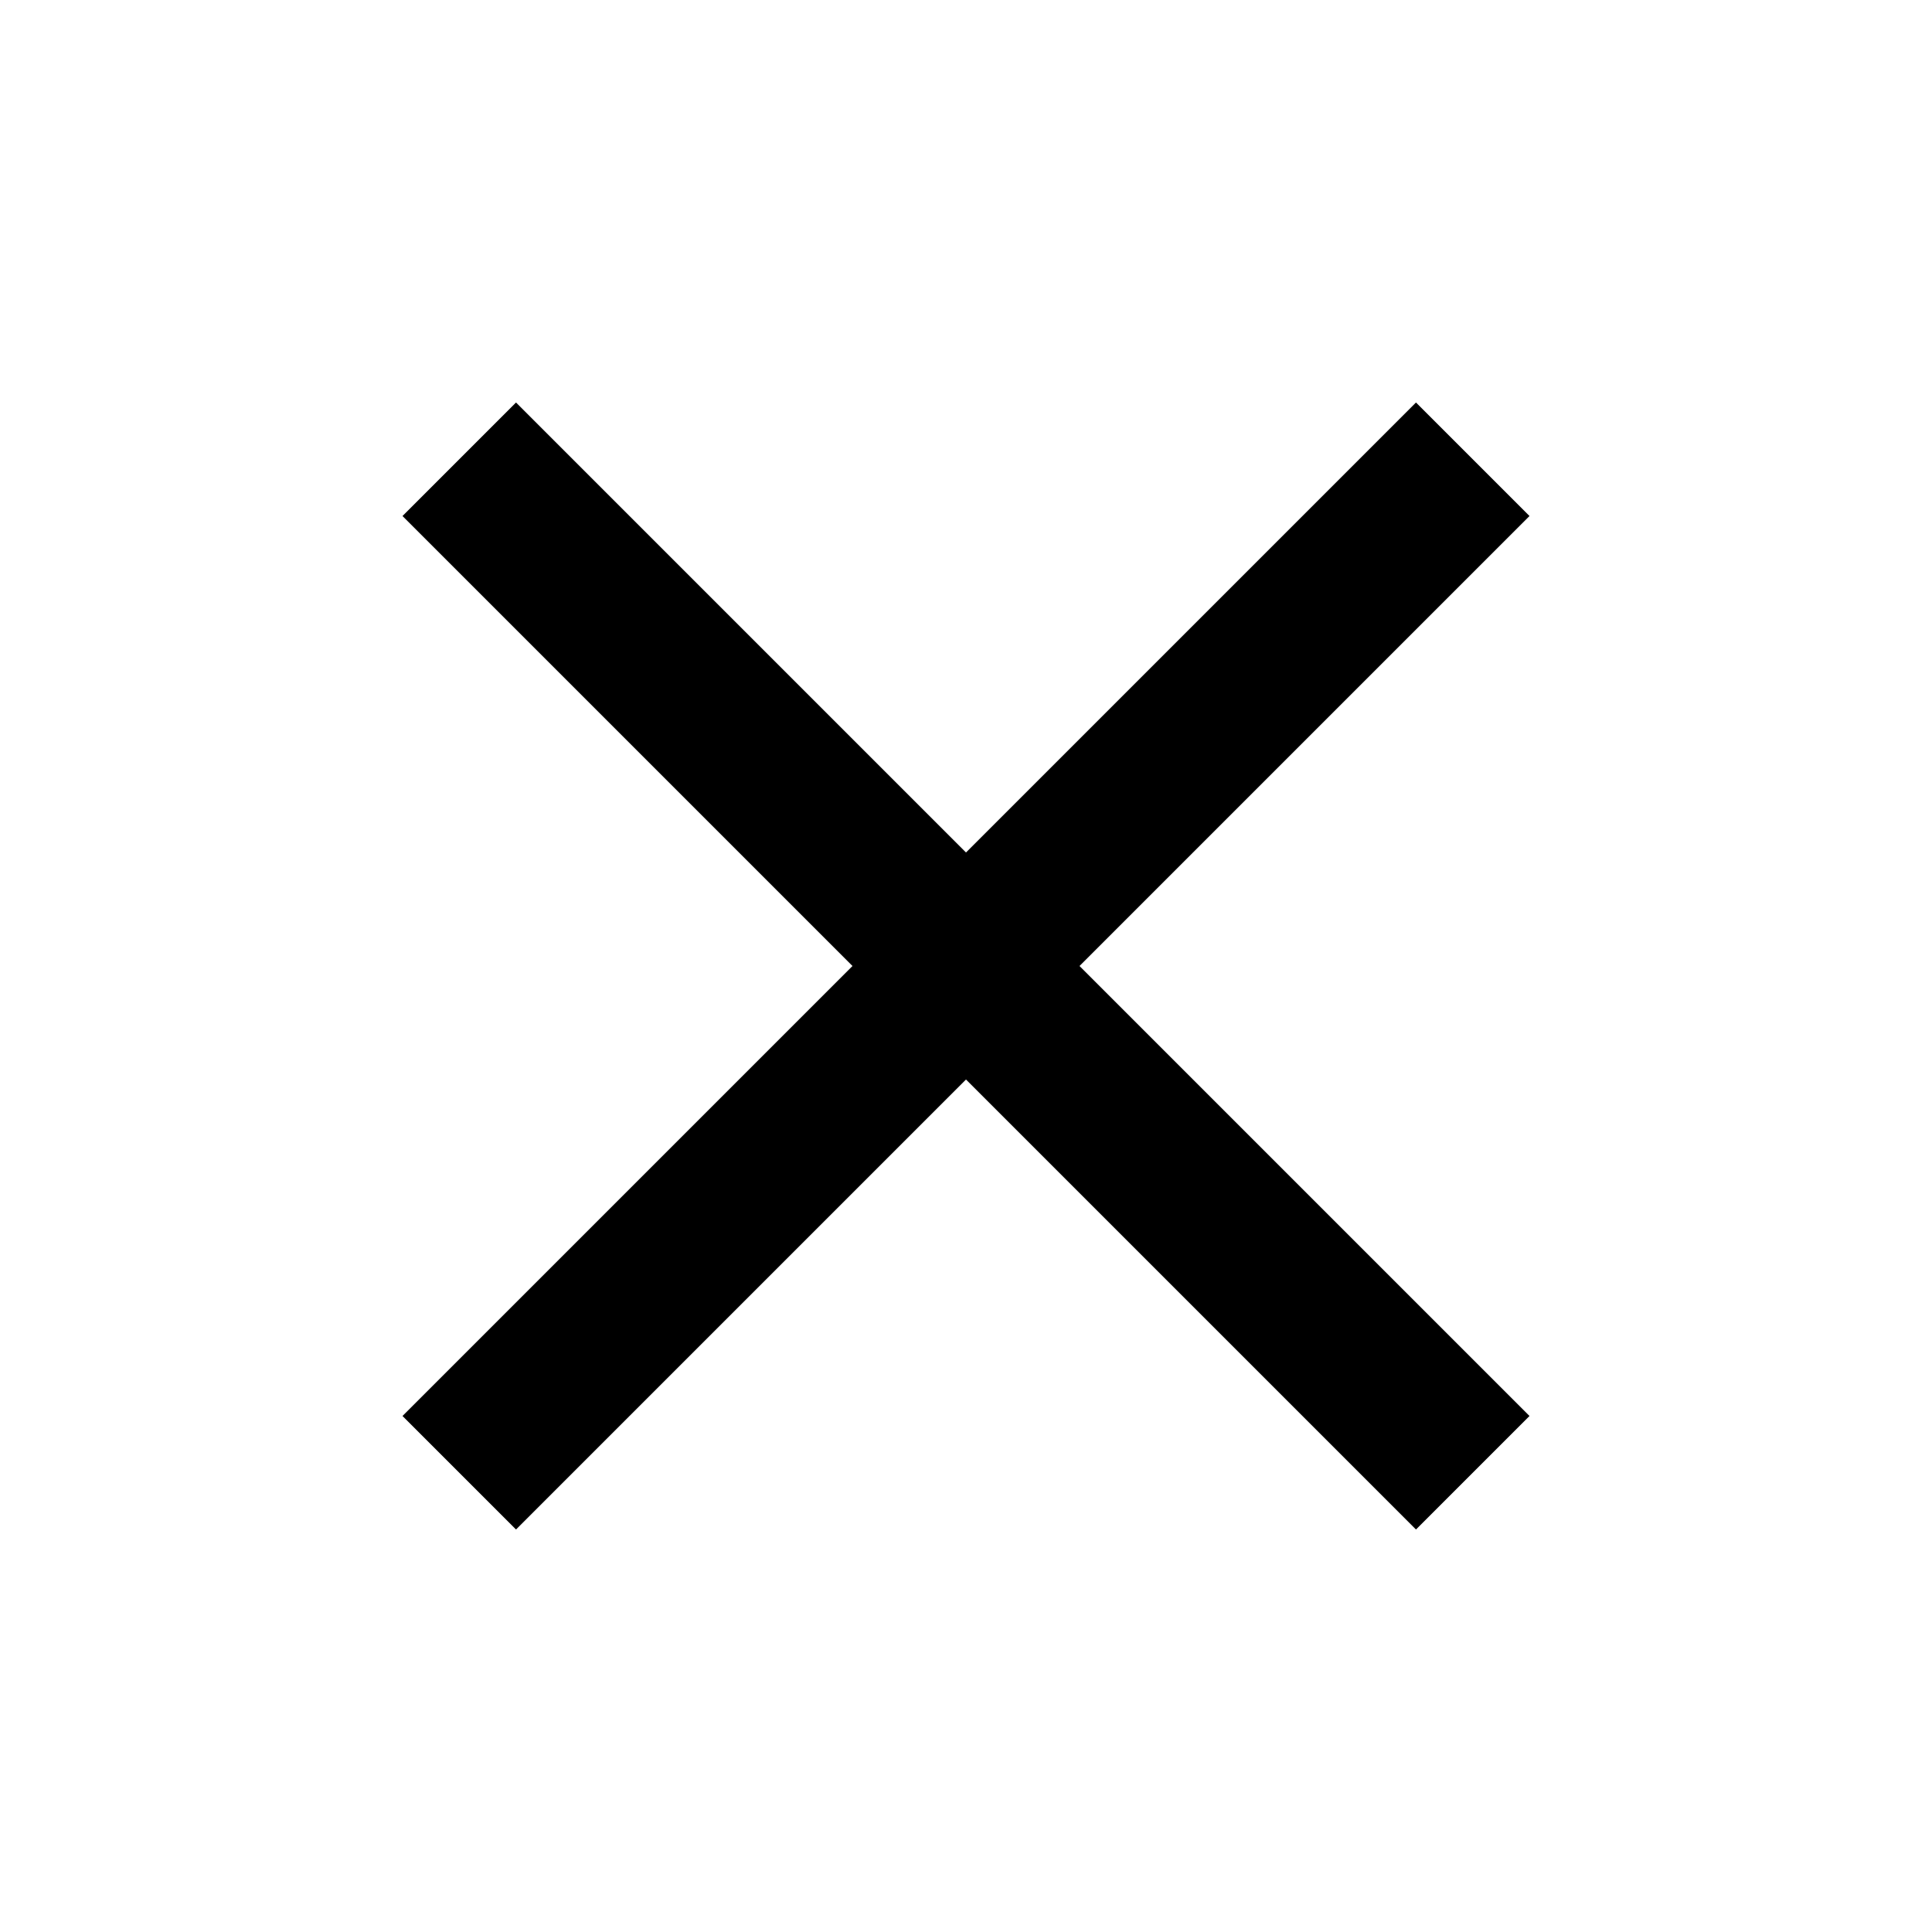
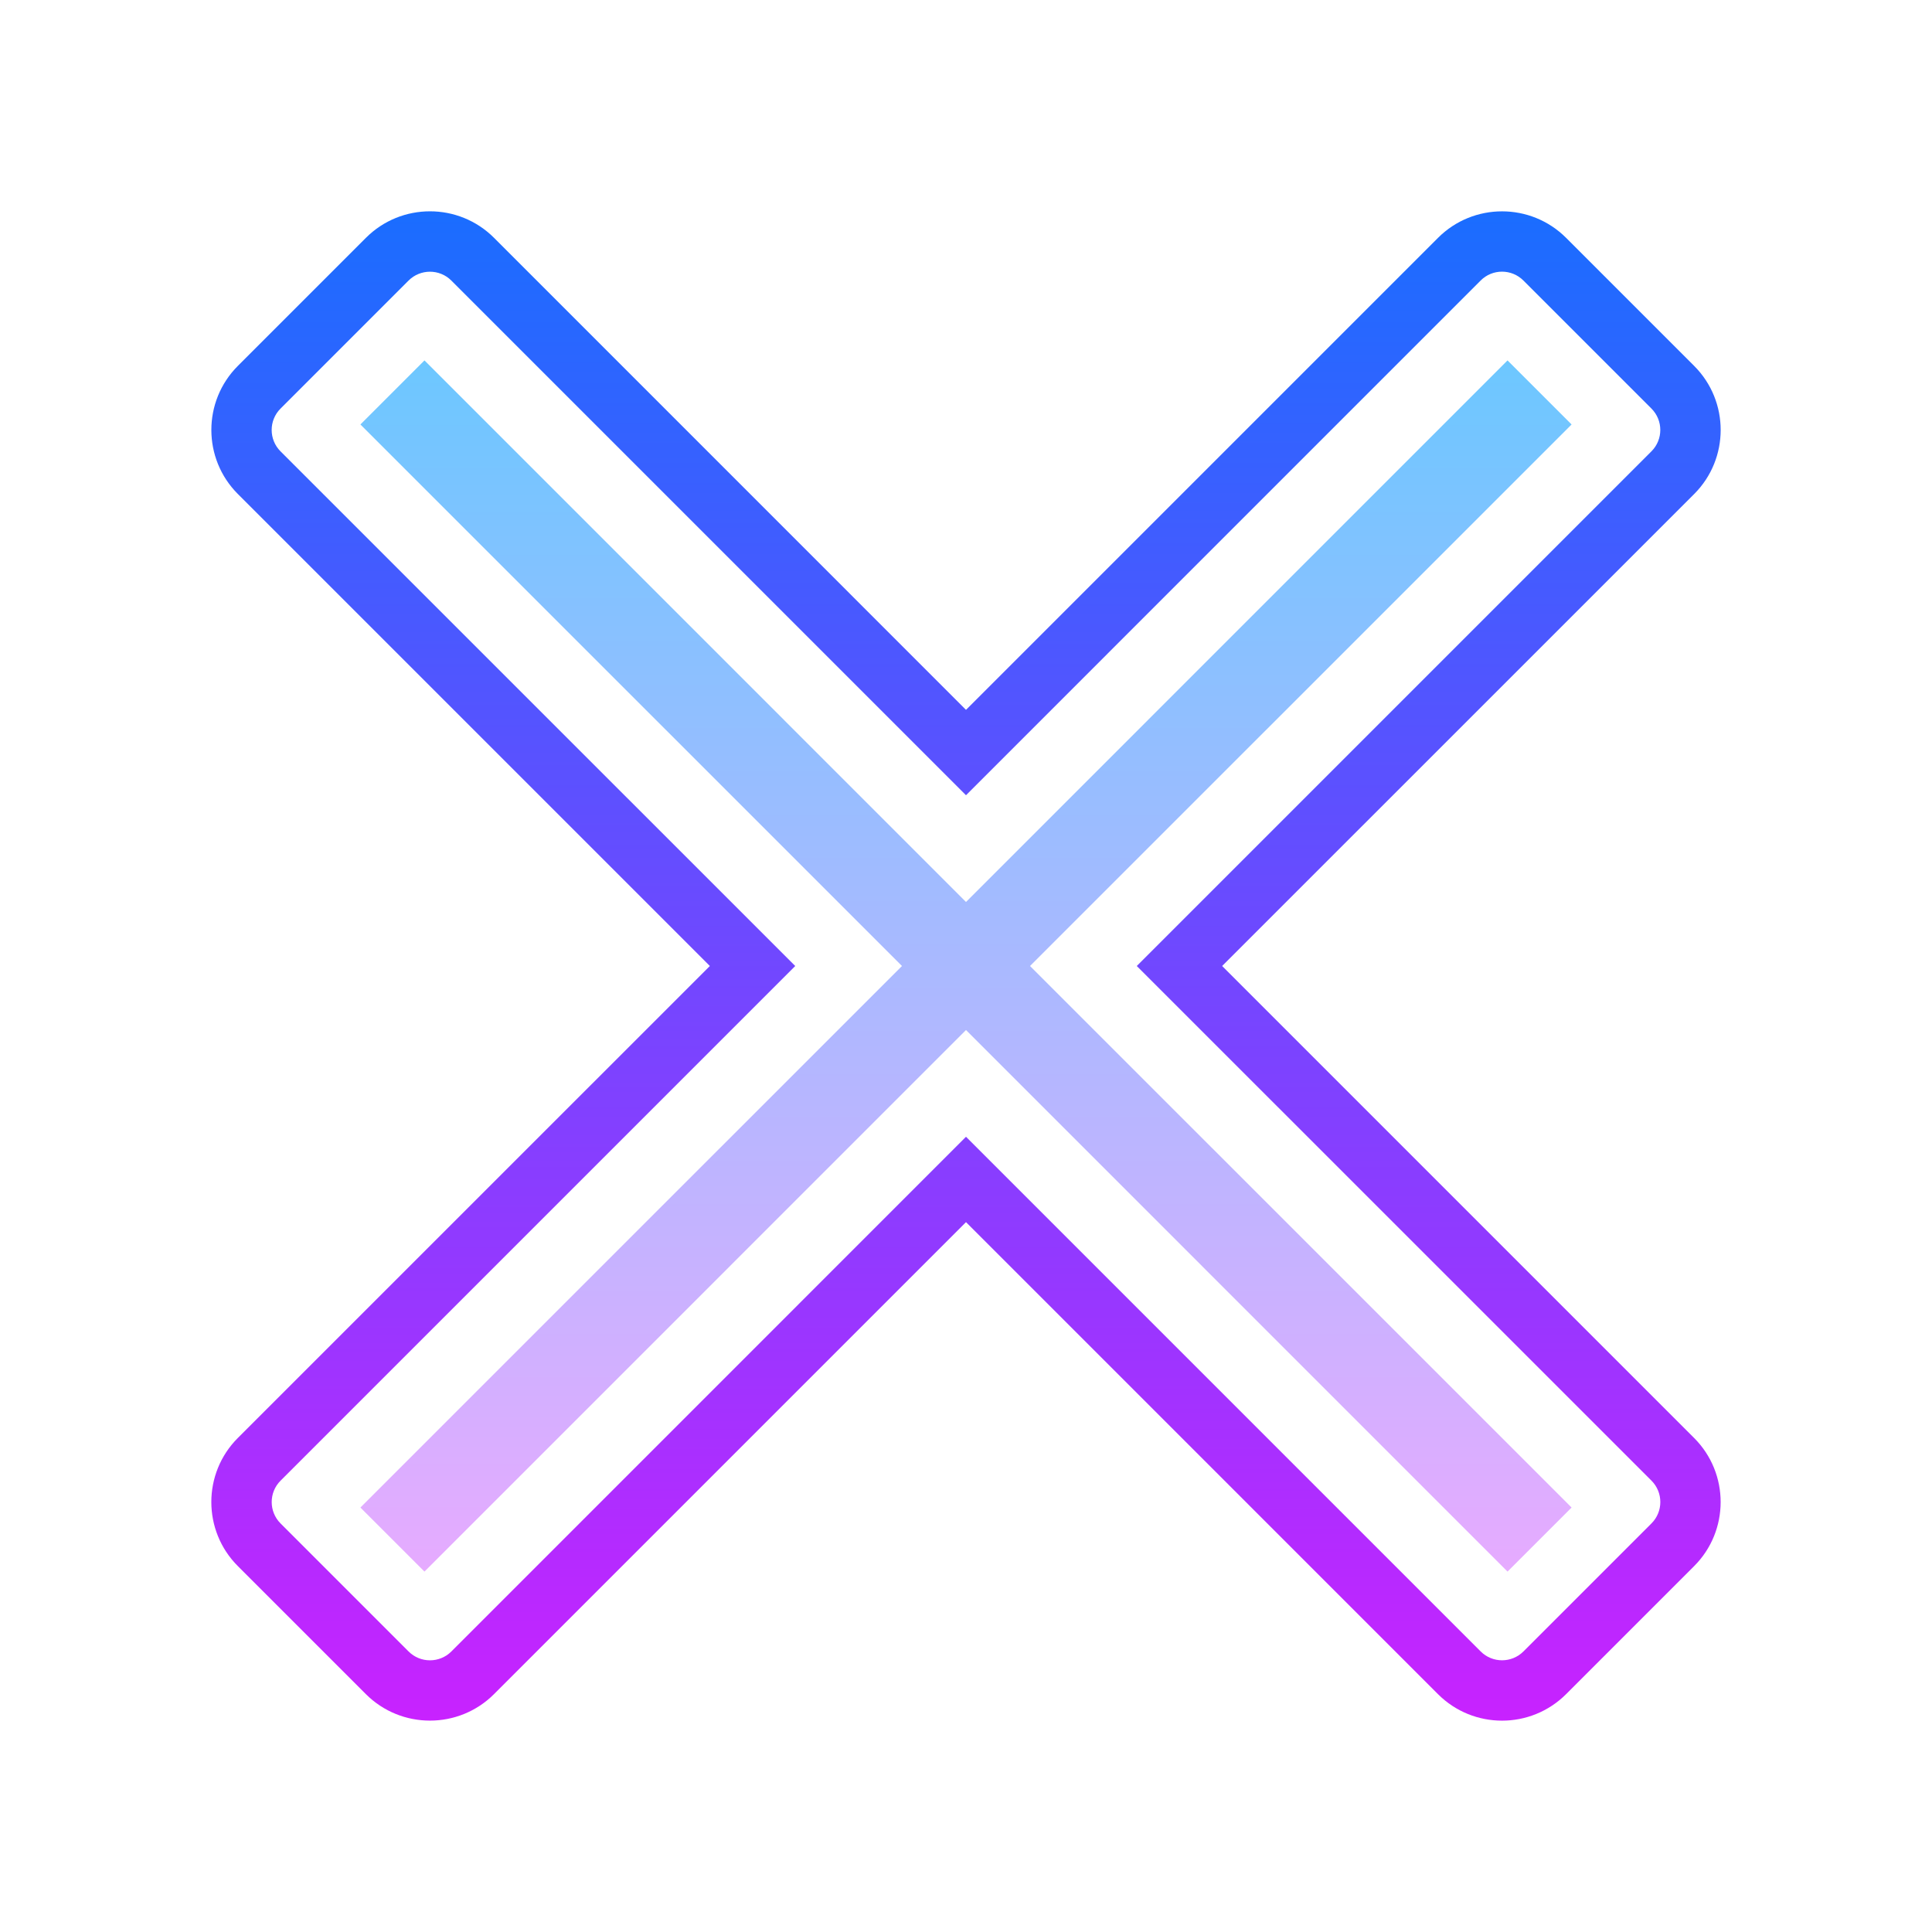
- <svg xmlns="http://www.w3.org/2000/svg" height="24px" viewBox="0 0 24 24" width="24px" fill="#000000">
-   <path d="M0 0h24v24H0z" fill="none" />
-   <path d="M19 6.41L17.59 5 12 10.59 6.41 5 5 6.41 10.59 12 5 17.59 6.41 19 12 13.41 17.59 19 19 17.59 13.41 12z" />
+ <svg xmlns="http://www.w3.org/2000/svg" viewBox="0 0 64 64" width="64px" height="64px">
+   <linearGradient id="fbsFAcPTNuInJg1GESjdha" x1="32" x2="32" y1="7.001" y2="56.998" gradientUnits="userSpaceOnUse" spreadMethod="reflect">
+     <stop offset="0" stop-color="#1a6dff" />
+     <stop offset="1" stop-color="#c822ff" />
+   </linearGradient>
+   <path fill="url(#fbsFAcPTNuInJg1GESjdha)" d="M49.757,56.999c-0.768,0-1.536-0.292-2.121-0.877L32,40.485L16.364,56.121 c-1.17,1.169-3.073,1.169-4.243,0l-4.243-4.243c-1.17-1.17-1.17-3.073,0-4.243L23.515,32L7.879,16.364 c-1.17-1.17-1.17-3.073,0-4.243l4.243-4.243c1.169-1.17,3.072-1.171,4.243,0L32,23.515L47.636,7.879c1.17-1.171,3.073-1.17,4.243,0 l4.243,4.243c1.17,1.17,1.17,3.073,0,4.243L40.485,32l15.636,15.636c1.17,1.17,1.17,3.073,0,4.243l-4.243,4.243 C51.293,56.706,50.525,56.999,49.757,56.999z M32,37.657l17.05,17.05c0.39,0.39,1.025,0.389,1.415,0l4.243-4.243 c0.39-0.39,0.39-1.024,0-1.415L37.657,32l17.05-17.05c0.39-0.39,0.39-1.024,0-1.415l-4.243-4.243c-0.39-0.39-1.025-0.391-1.415,0 L32,26.343L14.95,9.293c-0.39-0.39-1.025-0.389-1.415,0l-4.243,4.243c-0.39,0.39-0.39,1.024,0,1.415L26.343,32L9.293,49.05 c-0.39,0.39-0.39,1.024,0,1.415l4.243,4.243c0.389,0.389,1.024,0.39,1.415,0L32,37.657z" />
+   <linearGradient id="fbsFAcPTNuInJg1GESjdhb" x1="32" x2="32" y1="11.94" y2="52.06" gradientUnits="userSpaceOnUse" spreadMethod="reflect">
+     <stop offset="0" stop-color="#6dc7ff" />
+     <stop offset="1" stop-color="#e6abff" />
+   </linearGradient>
+   <path fill="url(#fbsFAcPTNuInJg1GESjdhb)" d="M52.061 14.061L49.939 11.939 32 29.879 14.061 11.939 11.939 14.061 29.879 32 11.939 49.939 14.061 52.061 32 34.121 49.939 52.061 52.061 49.939 34.121 32z" />
</svg>
